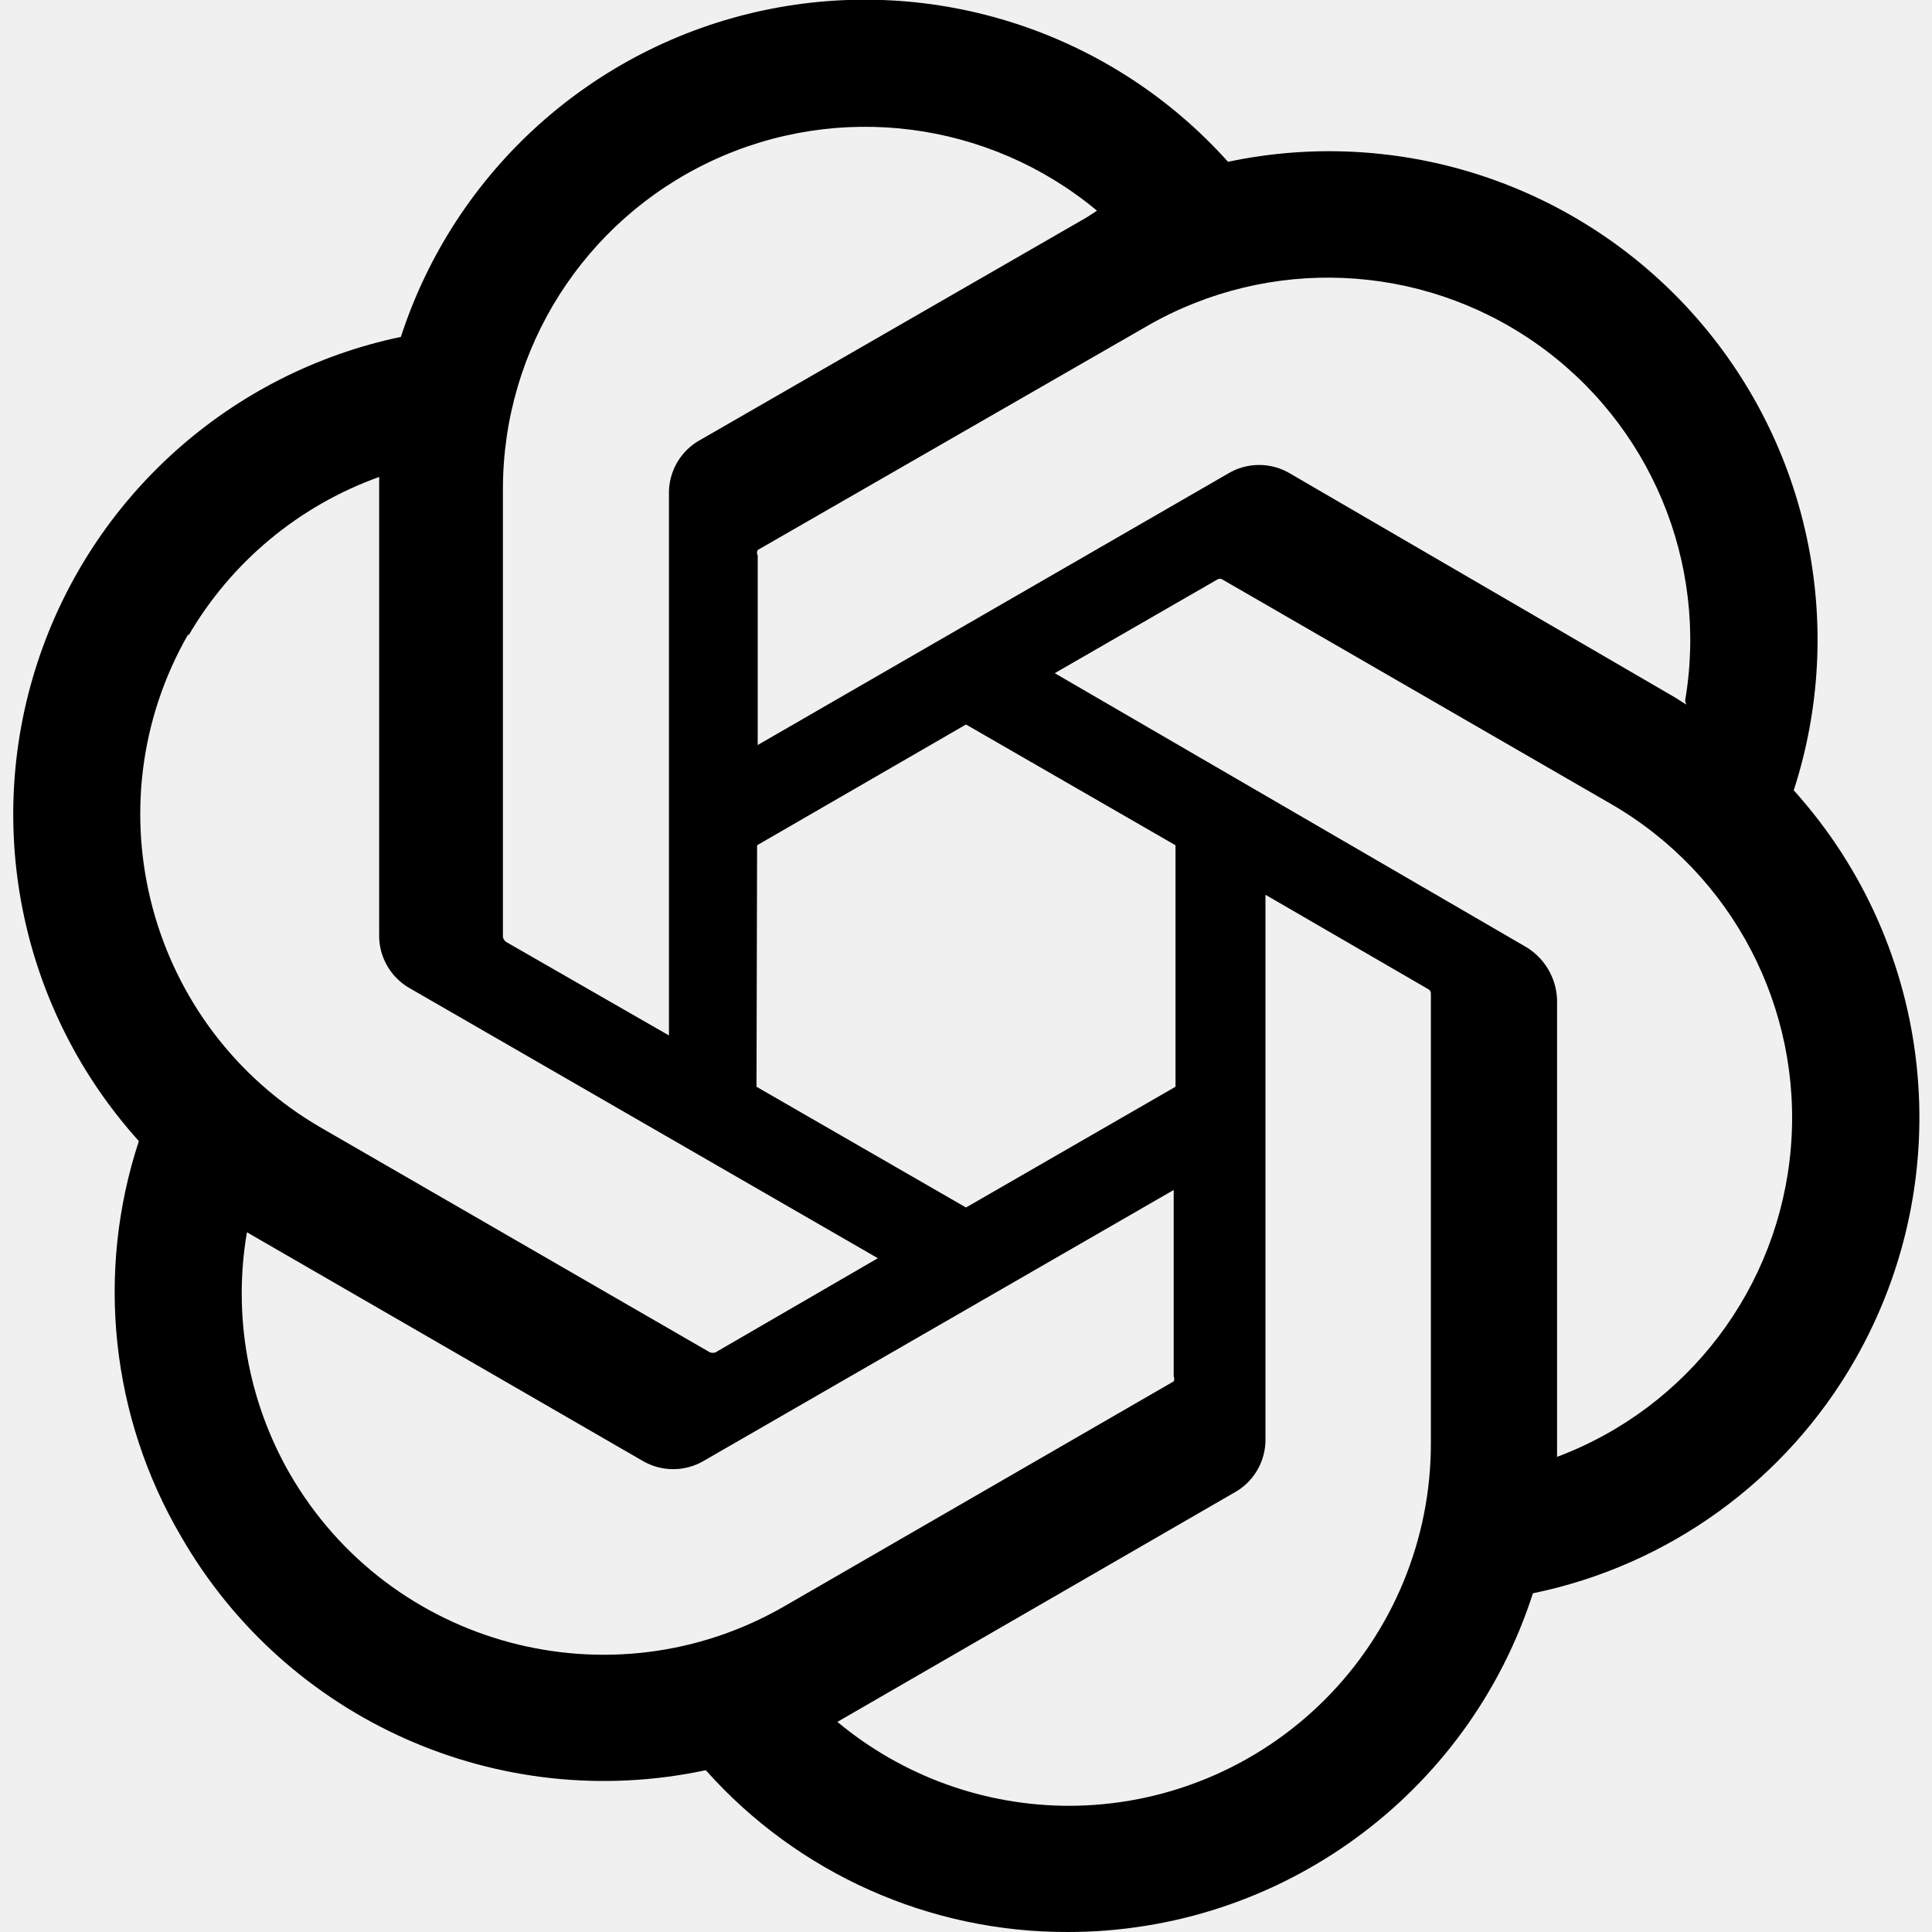
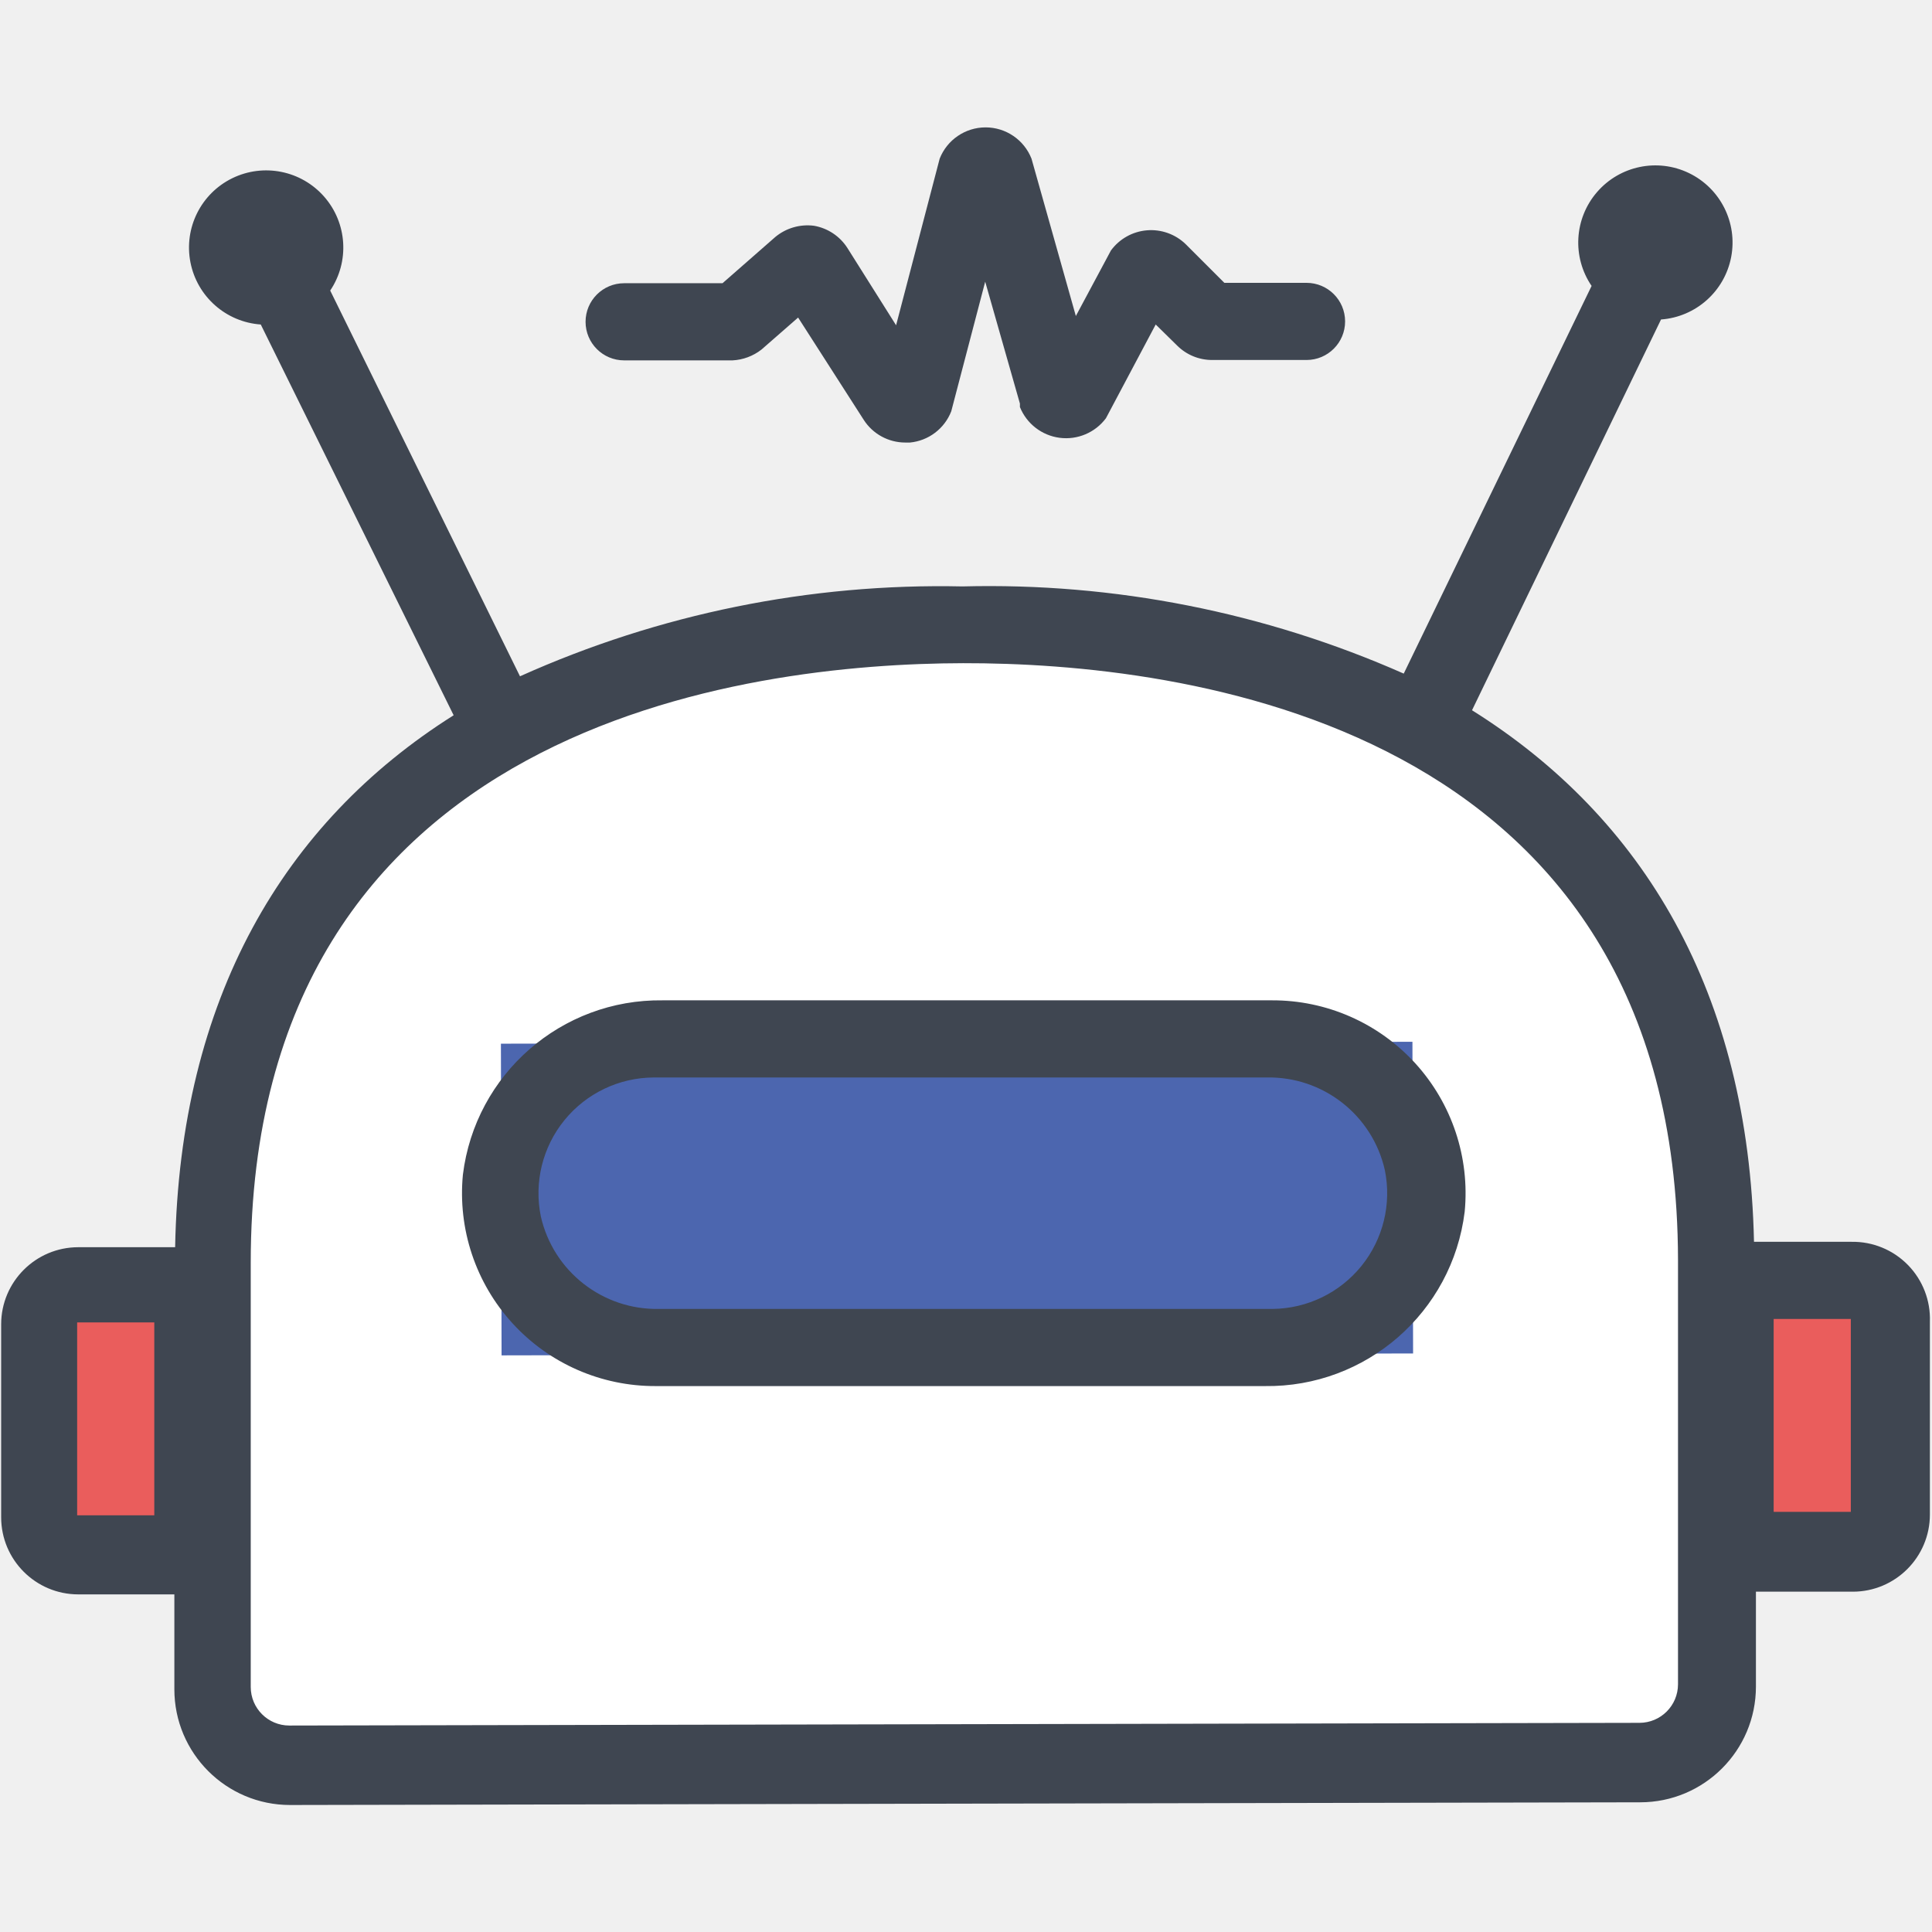
- <svg xmlns="http://www.w3.org/2000/svg" id="openai-symbol" viewBox="0 0 32 32">
-   <path d="M29.71,13.09A8.09,8.09,0,0,0,20.34,2.68a8.08,8.08,0,0,0-13.7,2.9A8.08,8.08,0,0,0,2.3,18.9,8,8,0,0,0,3,25.45a8.08,8.08,0,0,0,8.69,3.87,8,8,0,0,0,6,2.68,8.09,8.09,0,0,0,7.7-5.61,8,8,0,0,0,5.33-3.86A8.09,8.09,0,0,0,29.71,13.09Zm-12,16.82a6,6,0,0,1-3.84-1.39l.19-.11,6.37-3.68a1,1,0,0,0,.53-.91v-9l2.69,1.56a.08.08,0,0,1,.05.07v7.44A6,6,0,0,1,17.68,29.91ZM4.8,24.41a6,6,0,0,1-.71-4l.19.11,6.37,3.68a1,1,0,0,0,1,0l7.79-4.49V22.8a.09.09,0,0,1,0,.08L13,26.6A6,6,0,0,1,4.8,24.41ZM3.12,10.53A6,6,0,0,1,6.28,7.9v7.57a1,1,0,0,0,.51.9l7.75,4.47L11.85,22.4a.14.14,0,0,1-.09,0L5.32,18.68a6,6,0,0,1-2.2-8.18Zm22.13,5.14-7.78-4.52L20.16,9.6a.08.08,0,0,1,.09,0l6.44,3.72a6,6,0,0,1-.9,10.81V16.56A1.06,1.06,0,0,0,25.25,15.67Zm2.68-4-.19-.12-6.36-3.7a1,1,0,0,0-1.05,0l-7.78,4.49V9.2a.09.09,0,0,1,0-.09L19,5.4a6,6,0,0,1,8.91,6.21ZM11.08,17.15,8.38,15.6a.14.14,0,0,1-.05-.08V8.1a6,6,0,0,1,9.84-4.61L18,3.6,11.61,7.28a1,1,0,0,0-.53.91ZM12.54,14,16,12l3.47,2v4L16,20l-3.47-2Z" />
+ <svg xmlns="http://www.w3.org/2000/svg" t="1688459957680" class="icon" viewBox="0 0 1179 1024" version="1.1" p-id="4069" width="16" height="16">
+   <path d="M597.216 994.575h403.715s43.549-8.945 43.549-114.641 94.161-577.677-459.976-577.677-457.151 541.425-457.151 541.425-25.423 160.78 54.849 157.013 415.014-6.12 415.014-6.12z" fill="#FFFFFF" p-id="4070" />
+   <path d="M1071.787 712.798h72.504v136.298h-72.504zM36.017 712.798h72.504v136.298H36.017z" fill="#EA5D5C" p-id="4071" />
+   <path d="M305.684 559.409l556.254-1.165 0.398 190.205-556.254 1.165-0.398-190.205Z" fill="#4C66AF" p-id="4072" />
+   <path d="M1129.931 680.313h-59.557c-3.296-152.07-67.56-258.943-172.079-324.384l115.347-238.463a47.08 47.08 0 1 0-42.372-20.48l-114.641 236.579a625.935 625.935 0 0 0-269.3-53.201 625.229 625.229 0 0 0-270.006 54.849l-115.818-235.402a47.08 47.08 0 1 0-42.372 20.715l117.701 238.463c-103.812 65.442-167.136 173.021-169.96 324.62H47.787a47.08 47.08 0 0 0-47.08 47.08v117.701a47.08 47.08 0 0 0 47.08 47.08h58.615v57.909a70.621 70.621 0 0 0 70.621 70.621l823.908-1.648a70.621 70.621 0 0 0 70.621-70.621v-57.909h59.086a47.08 47.08 0 0 0 47.08-47.08v-117.701A47.08 47.08 0 0 0 1129.931 680.313zM94.161 847.213H47.08v-117.701h47.08v117.701z m929.839 103.106a23.54 23.54 0 0 1-23.54 23.54l-823.908 1.648a23.54 23.54 0 0 1-23.54-23.54v-258.943c0-329.563 303.669-365.58 434.788-365.815s435.494 34.604 436.2 363.932z m105.46-105.225h-47.08v-117.701h47.08v117.701z" fill="#3F4651" p-id="4073" />
+   <path d="M464.684 135.827l22.363-19.538 40.018 62.382a30.131 30.131 0 0 0 25.423 13.889h2.825a30.131 30.131 0 0 0 25.188-19.068l20.715-79.095 21.186 74.387v2.119a30.367 30.367 0 0 0 52.495 6.827l30.367-57.203 13.183 12.947a30.131 30.131 0 0 0 21.186 8.71h57.674a23.54 23.54 0 0 0 23.54-23.54 23.54 23.54 0 0 0-23.54-23.54h-50.141l-23.54-23.54a30.367 30.367 0 0 0-45.668 3.766l-21.422 40.018L629.466 19.303a30.131 30.131 0 0 0-28.013-19.068 30.131 30.131 0 0 0-28.013 19.068l-26.6 101.694-29.661-47.08a30.367 30.367 0 0 0-20.48-13.653 30.838 30.838 0 0 0-23.54 6.827l-32.25 28.248h-60.028a23.54 23.54 0 0 0-23.54 23.54 23.54 23.54 0 0 0 23.54 23.54h66.148a31.309 31.309 0 0 0 17.655-6.591zM776.121 532.951H404.421A121.232 121.232 0 0 0 282.483 639.353a117.701 117.701 0 0 0 117.701 129h371.7a121.232 121.232 0 0 0 121.938-106.402 117.701 117.701 0 0 0-117.701-129z m0 188.322H402.303a72.504 72.504 0 0 1-72.269-56.497 70.621 70.621 0 0 1 68.973-84.745h373.819a72.504 72.504 0 0 1 72.269 56.497 70.621 70.621 0 0 1-68.502 84.745z" fill="#3F4651" p-id="4074" />
</svg>
